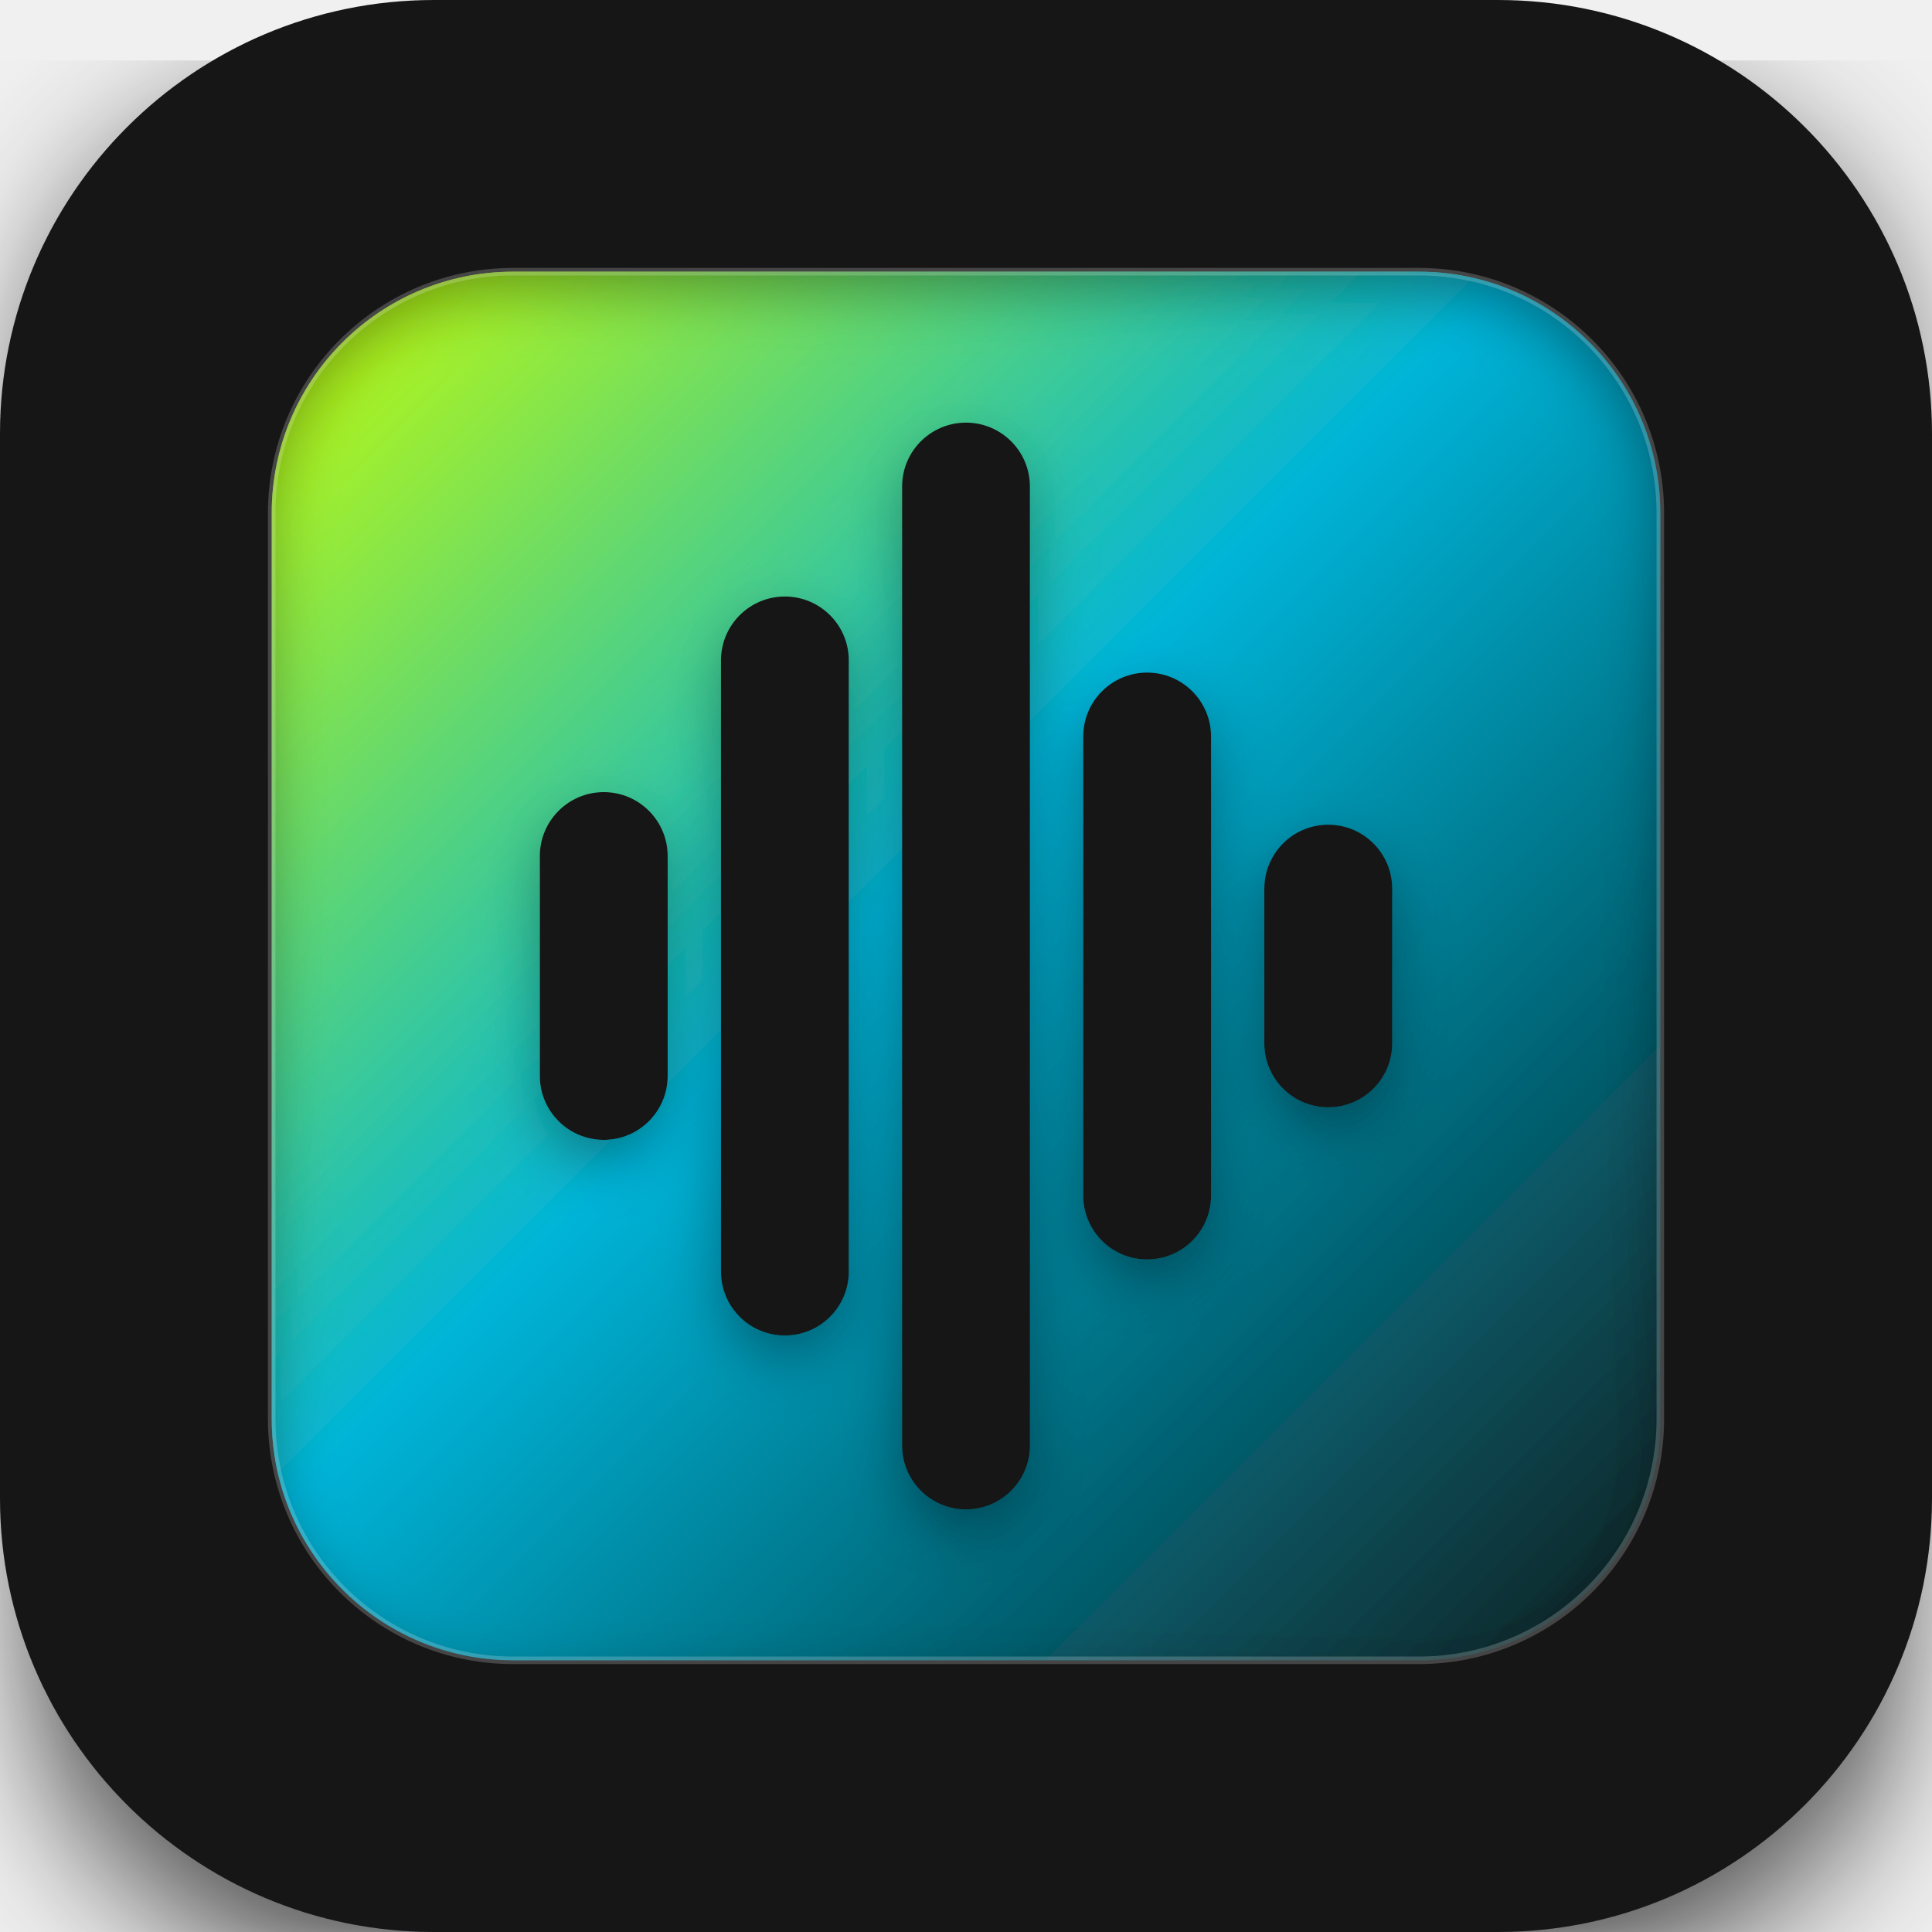
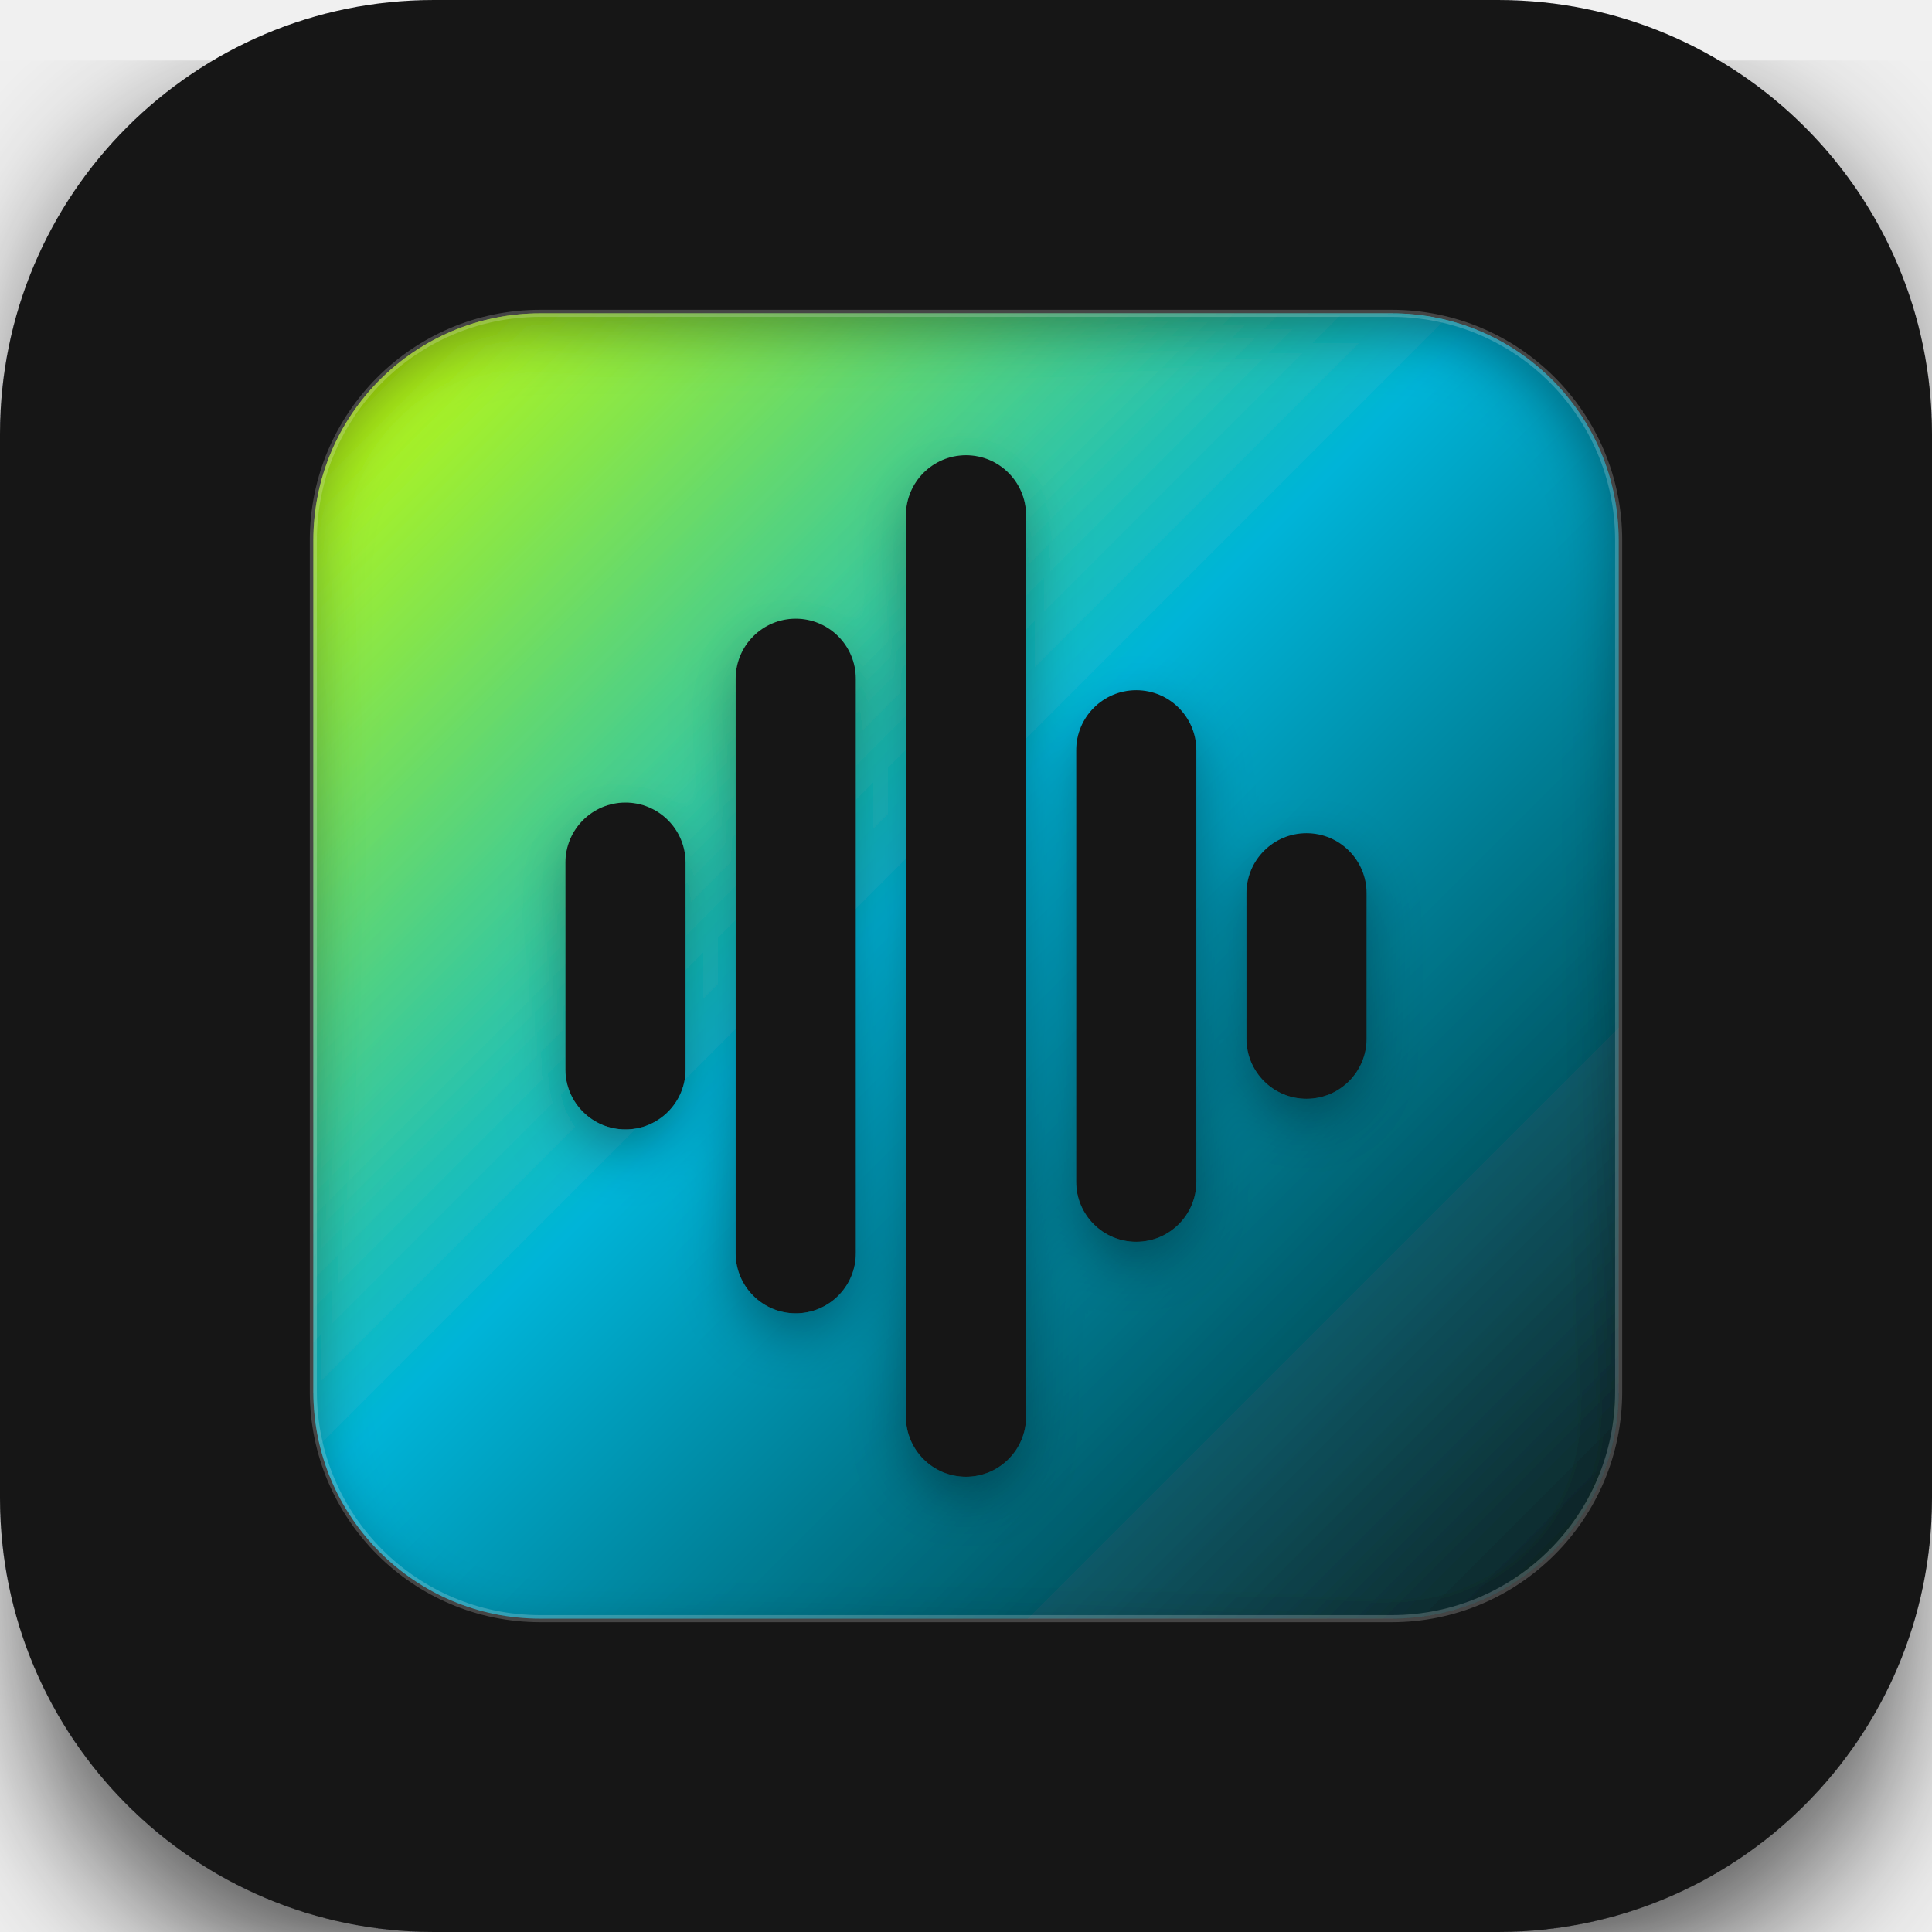
<svg xmlns="http://www.w3.org/2000/svg" viewBox="0 0 512 512" width="512" height="512">
  <defs>
    <filter id="dropShadow" x="-20%" y="-20%" width="140%" height="140%">
      <feDropShadow dx="0" dy="16" stdDeviation="20" flood-color="#000000" flood-opacity="0.7" />
    </filter>
    <linearGradient id="innerGrad" x1="0" y1="0" x2="1" y2="1">
      <stop offset="0%" stop-color="#CCFF00" />
      <stop offset="45%" stop-color="#00B4D8" />
      <stop offset="100%" stop-color="#0B1B1A" />
    </linearGradient>
    <filter id="innerShadow">
      <feOffset dx="0" dy="6" />
      <feGaussianBlur stdDeviation="8" result="blur" />
      <feComposite in="SourceAlpha" in2="blur" operator="out" result="shadow" />
      <feFlood flood-color="#000000" flood-opacity="0.65" />
      <feComposite in2="shadow" operator="in" />
      <feComposite in2="SourceGraphic" operator="over" />
    </filter>
    <mask id="cutout">
      <rect width="512" height="512" fill="white" />
      <g transform="translate(112 112)" fill="black">
        <rect x="31.059" y="97.92" width="33.882" height="92.16" rx="16.941" />
        <rect x="79.059" y="46.08" width="33.882" height="195.84" rx="16.941" />
        <rect x="127.059" y="0" width="33.882" height="288" rx="16.941" />
        <rect x="175.059" y="66.24" width="33.882" height="155.52" rx="16.941" />
        <rect x="223.059" y="106.56" width="33.882" height="74.88" rx="16.941" />
      </g>
    </mask>
  </defs>
  <rect width="512" height="512" rx="115" fill="#121215" filter="url(#dropShadow)" />
-   <g filter="url(#innerShadow)">
-     <rect x="72" y="72" width="368" height="368" rx="64" fill="url(#innerGrad)" mask="url(#cutout)" />
+   <g transform="translate(256 256) scale(0.94) translate(-256 -256)">
+     <g filter="url(#innerShadow)">
+       <rect x="72" y="72" width="368" height="368" rx="64" fill="url(#innerGrad)" mask="url(#cutout)" />
+     </g>
+     <rect x="72" y="72" width="368" height="368" rx="64" fill="none" stroke="#FFFFFF" stroke-opacity="0.2" stroke-width="2" />
  </g>
-   <rect x="72" y="72" width="368" height="368" rx="64" fill="none" stroke="#FFFFFF" stroke-opacity="0.2" stroke-width="2" />
</svg>
